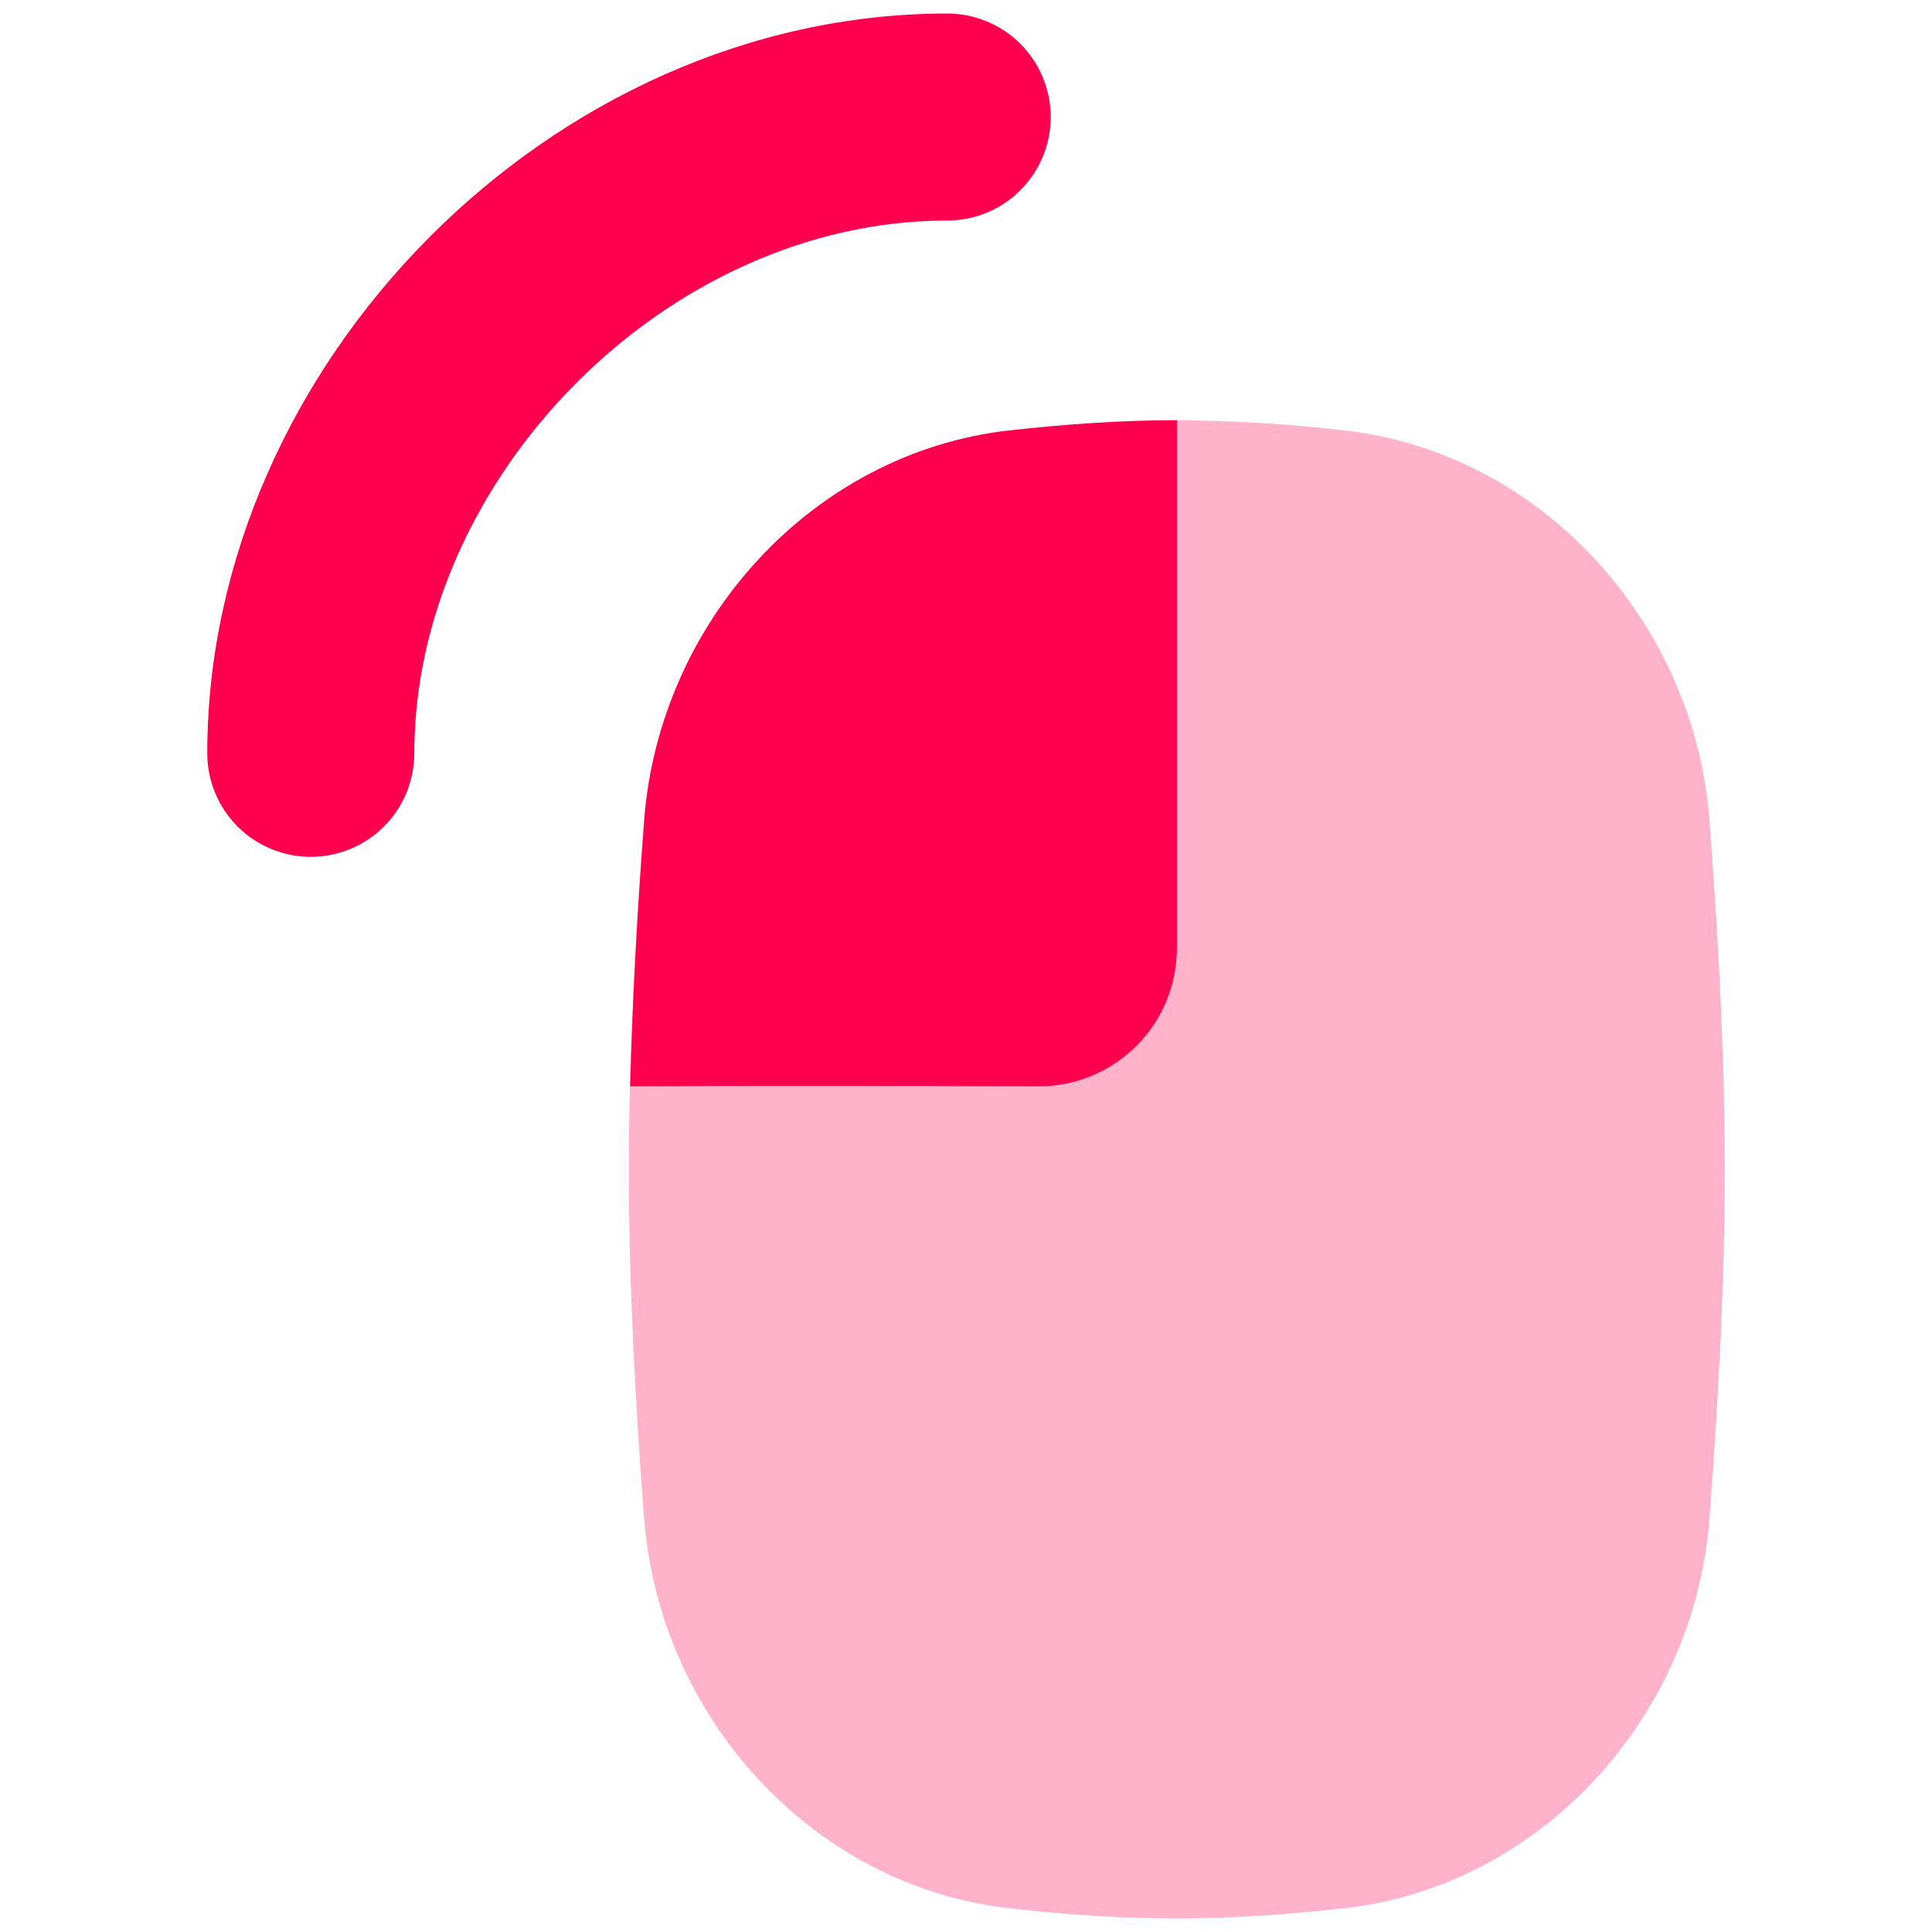
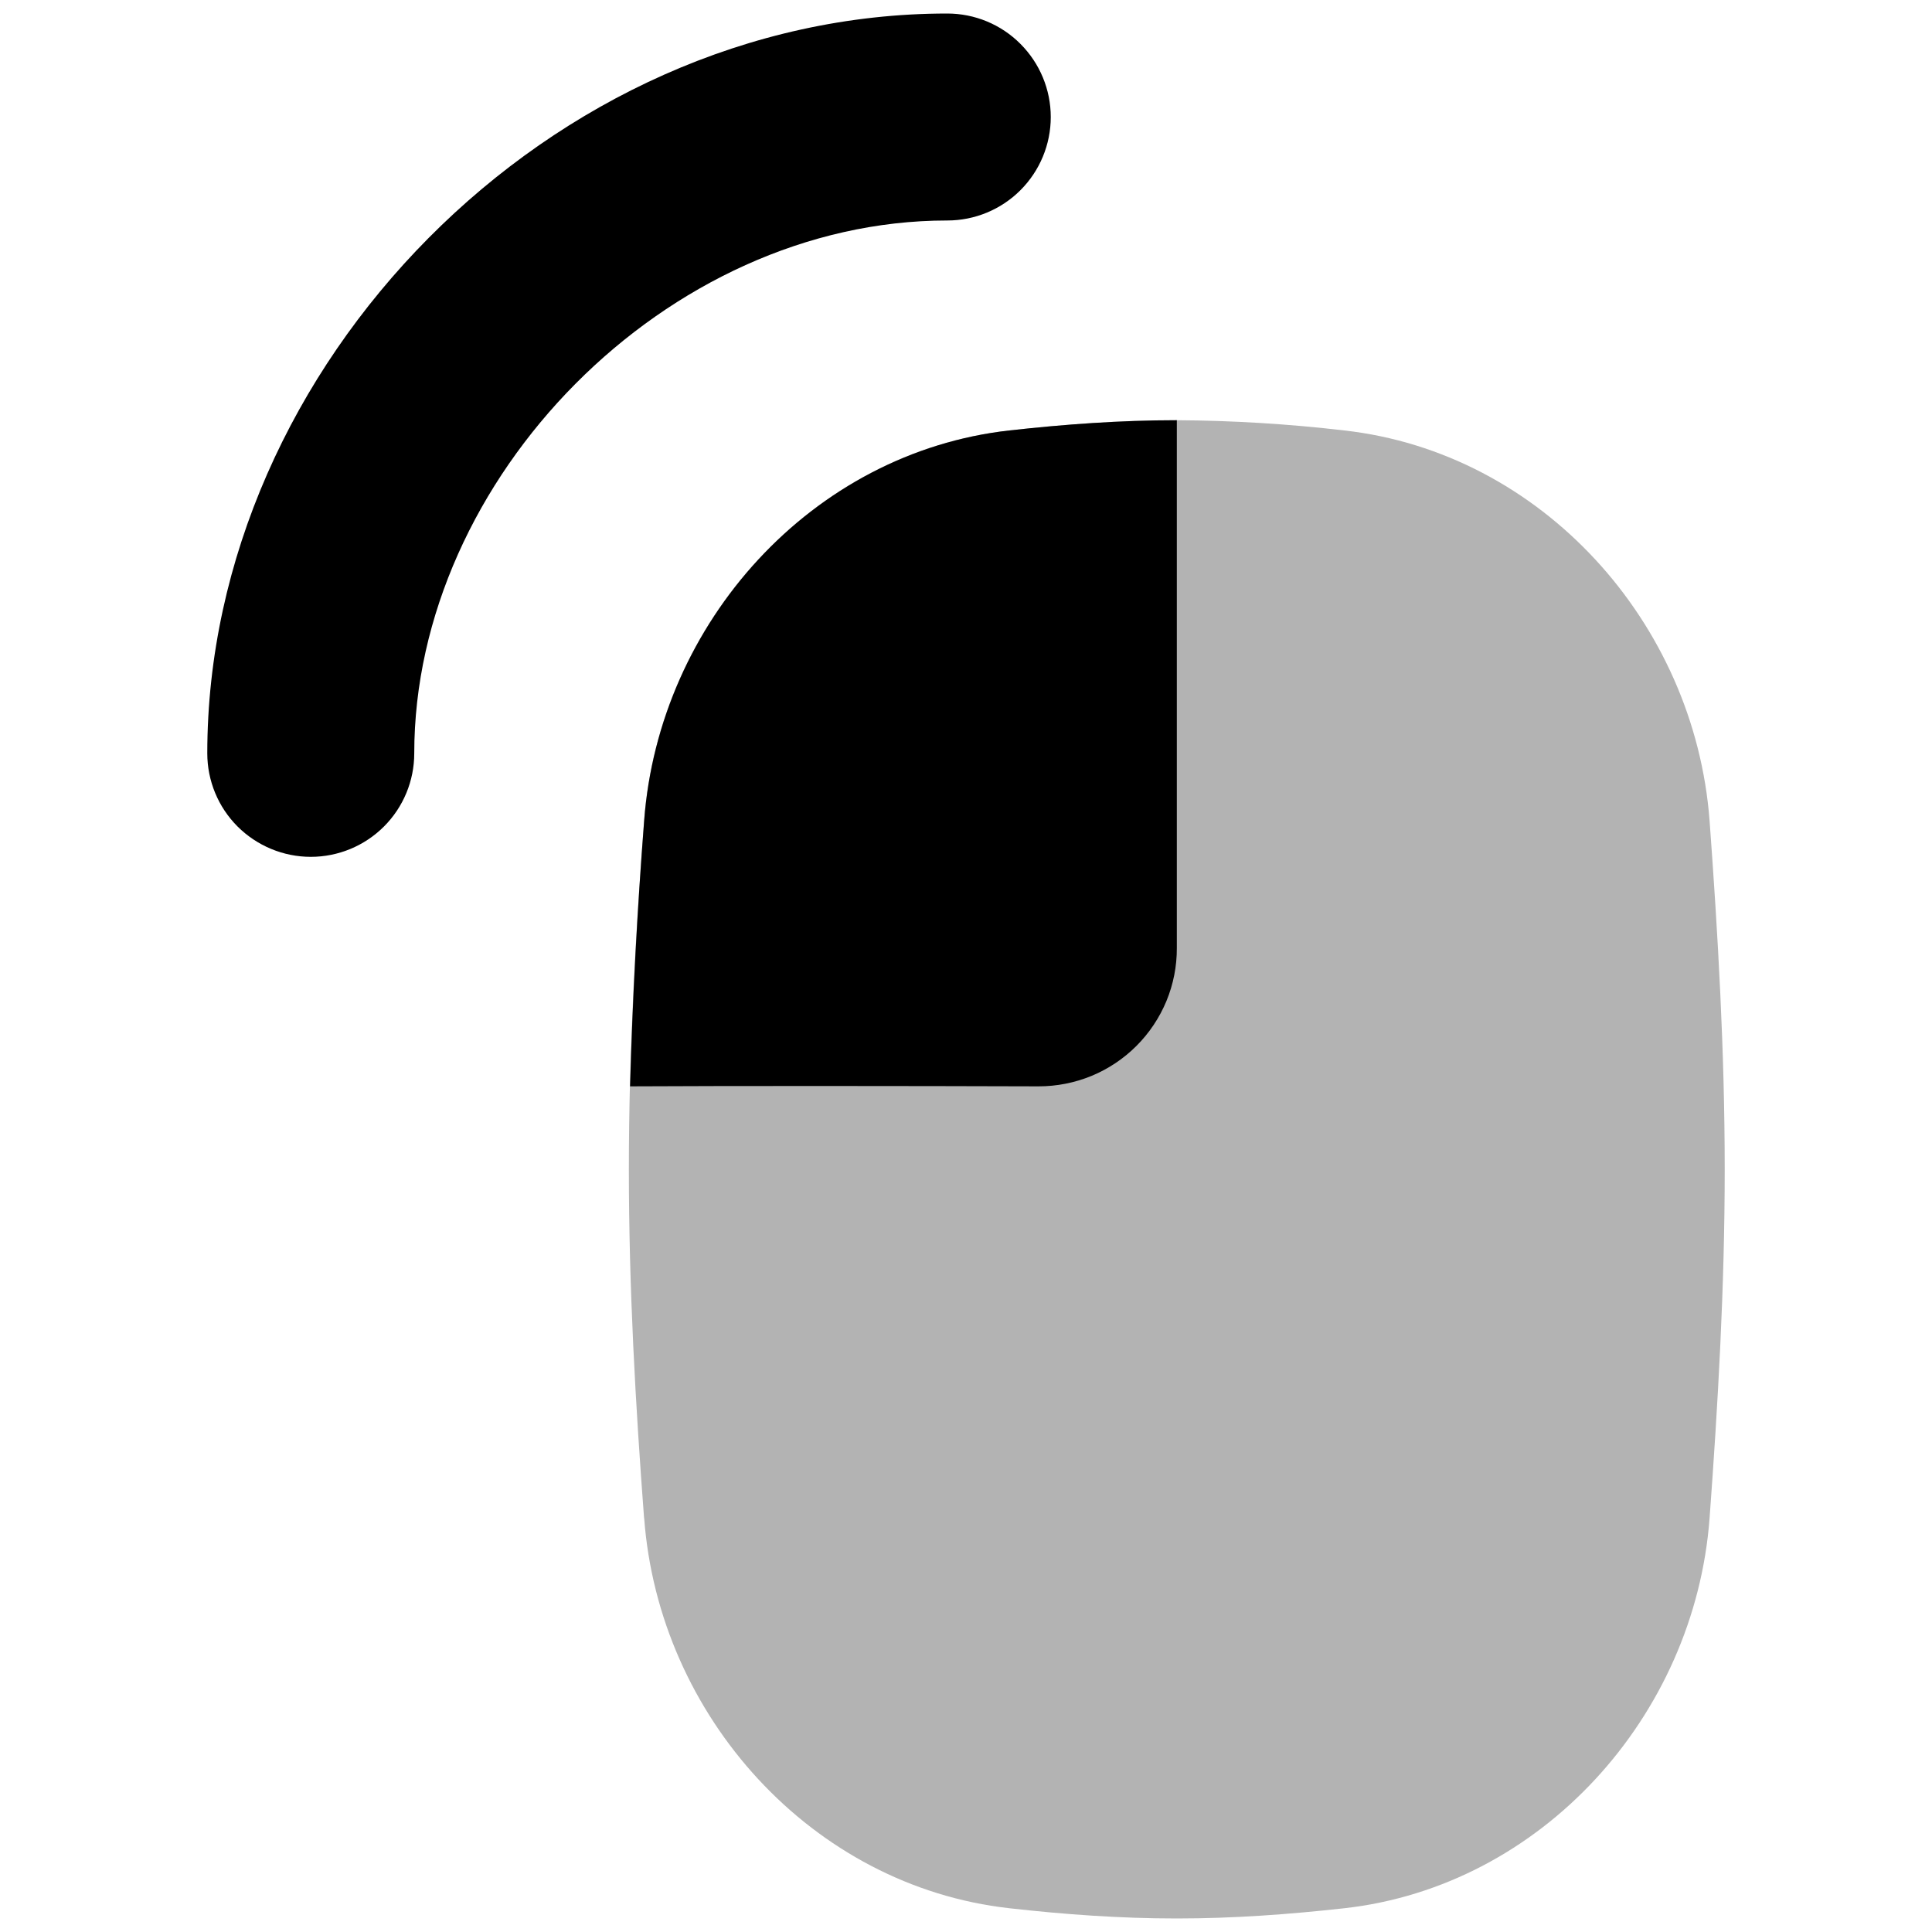
- <svg xmlns="http://www.w3.org/2000/svg" width="32" height="32" viewBox="0 0 32 32" fill="none">
-   <path opacity="0.3" d="M10.67 25.143C10.912 28.425 13.449 31.241 16.72 31.607C17.632 31.71 18.558 31.776 19.493 31.776C20.427 31.776 21.353 31.707 22.265 31.607C25.534 31.241 28.071 28.425 28.315 25.145C28.455 23.259 28.567 21.33 28.567 19.369C28.567 17.408 28.455 15.476 28.315 13.593C28.069 10.309 25.531 7.495 22.263 7.129C21.343 7.022 20.417 6.965 19.49 6.96C18.553 6.96 17.63 7.029 16.718 7.129C13.449 7.495 10.912 10.311 10.667 13.593C10.526 15.476 10.416 17.406 10.416 19.369C10.416 21.33 10.526 23.259 10.667 25.145L10.67 25.143Z" fill="#FF004F" />
-   <path fill-rule="evenodd" clip-rule="evenodd" d="M15.689 3.653C11.04 3.653 6.862 7.922 6.862 12.478C6.862 12.932 6.681 13.368 6.36 13.69C6.038 14.011 5.602 14.192 5.147 14.192C4.693 14.192 4.257 14.011 3.935 13.69C3.614 13.368 3.433 12.932 3.433 12.478C3.433 6.053 9.125 0.224 15.689 0.224C16.144 0.224 16.58 0.405 16.901 0.726C17.223 1.048 17.403 1.484 17.403 1.938C17.403 2.393 17.223 2.829 16.901 3.151C16.58 3.472 16.144 3.653 15.689 3.653Z" fill="#FF004F" />
-   <path fill-rule="evenodd" clip-rule="evenodd" d="M19.493 6.96C18.555 6.96 17.632 7.029 16.72 7.129C13.451 7.495 10.914 10.311 10.67 13.593C10.556 15.058 10.478 16.525 10.437 17.993C12.114 17.984 15.115 17.986 17.202 17.993C17.503 17.994 17.801 17.935 18.079 17.82C18.358 17.705 18.61 17.537 18.823 17.324C19.036 17.111 19.205 16.858 19.32 16.58C19.434 16.302 19.493 16.004 19.493 15.703V6.96Z" fill="#FF004F" />
+ <svg xmlns="http://www.w3.org/2000/svg" width="24" height="24" viewBox="0 0 24 24" fill="none">
+   <path opacity="0.3" d="M8.002 18.857C8.184 21.319 10.087 23.431 12.54 23.705C13.224 23.782 13.918 23.832 14.619 23.832C15.321 23.832 16.015 23.781 16.699 23.705C19.15 23.431 21.053 21.319 21.237 18.859C21.341 17.445 21.425 15.998 21.425 14.527C21.425 13.056 21.341 11.607 21.237 10.195C21.051 7.731 19.149 5.621 16.697 5.347C16.007 5.266 15.313 5.224 14.618 5.22C13.915 5.22 13.222 5.271 12.538 5.347C10.087 5.621 8.184 7.733 8.001 10.195C7.894 11.607 7.812 13.054 7.812 14.527C7.812 15.998 7.894 17.445 8.001 18.859L8.002 18.857Z" fill="black" />
+   <path fill-rule="evenodd" clip-rule="evenodd" d="M11.767 2.739C8.28 2.739 5.146 5.942 5.146 9.358C5.146 9.699 5.011 10.026 4.77 10.267C4.529 10.508 4.202 10.644 3.861 10.644C3.52 10.644 3.193 10.508 2.951 10.267C2.71 10.026 2.575 9.699 2.575 9.358C2.575 4.539 6.843 0.168 11.767 0.168C12.108 0.168 12.435 0.303 12.676 0.545C12.917 0.786 13.053 1.113 13.053 1.454C13.053 1.795 12.917 2.122 12.676 2.363C12.435 2.604 12.108 2.739 11.767 2.739Z" fill="black" />
+   <path fill-rule="evenodd" clip-rule="evenodd" d="M14.619 5.22C13.916 5.22 13.224 5.271 12.54 5.347C10.088 5.621 8.186 7.733 8.002 10.195C7.917 11.293 7.858 12.394 7.827 13.495C9.086 13.488 11.336 13.49 12.902 13.495C13.127 13.495 13.351 13.451 13.56 13.365C13.768 13.279 13.958 13.152 14.117 12.993C14.277 12.833 14.403 12.644 14.49 12.435C14.576 12.226 14.62 12.003 14.619 11.777V5.22Z" fill="black" />
</svg>
